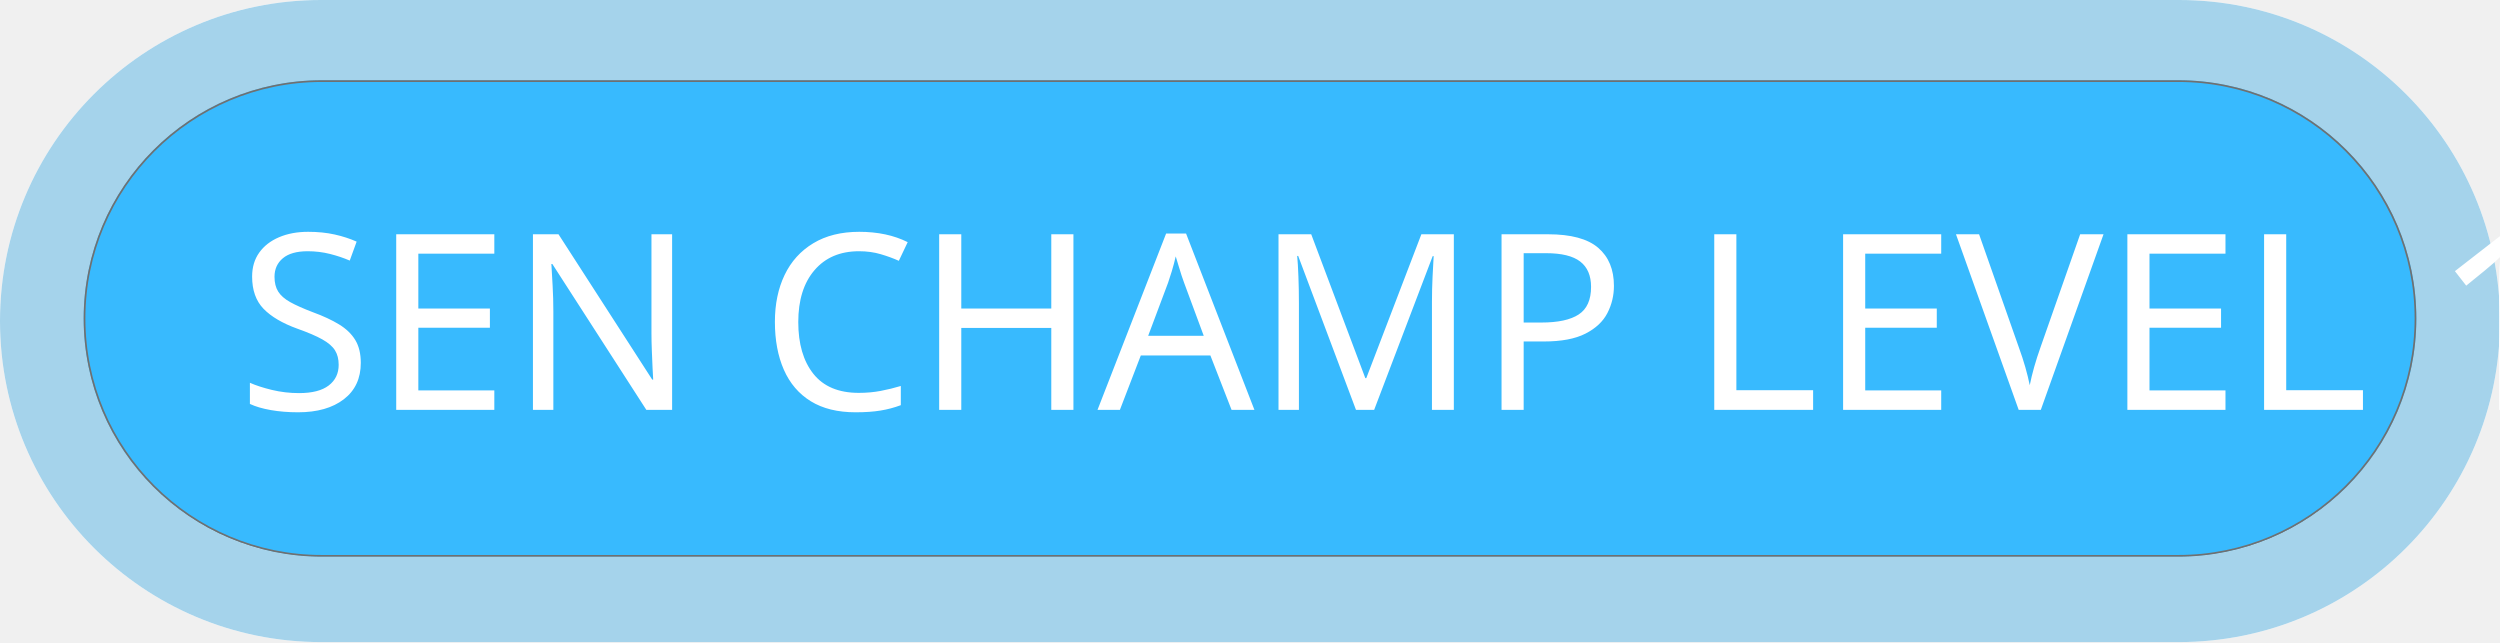
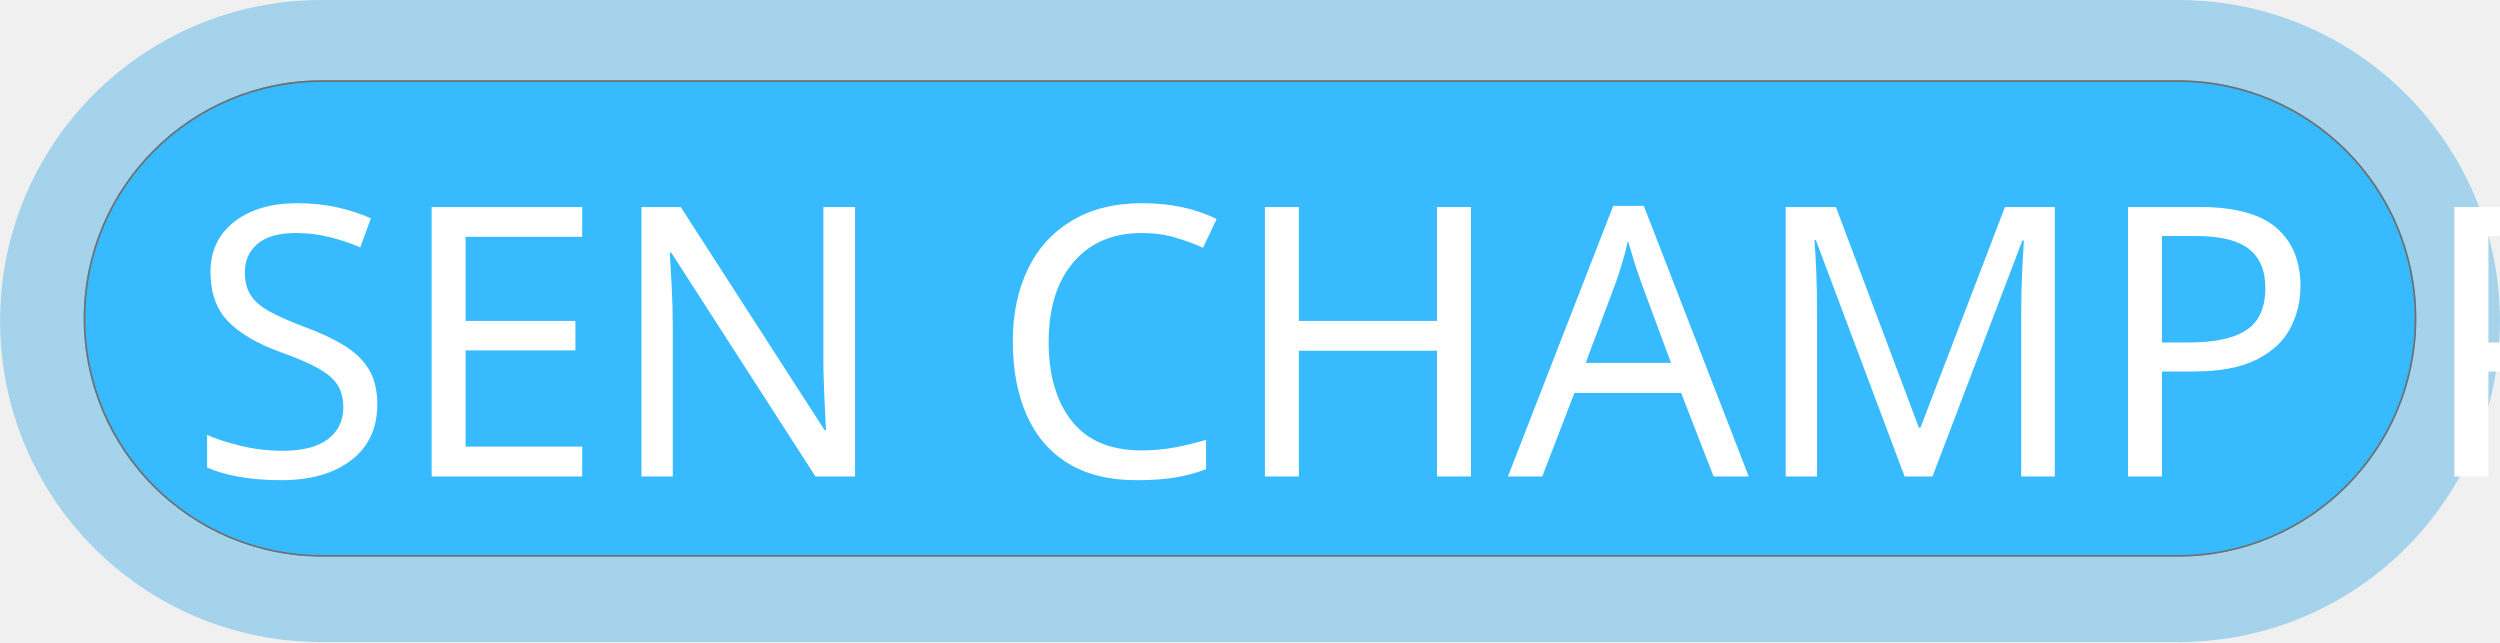
<svg xmlns="http://www.w3.org/2000/svg" width="1464" height="376" viewBox="0 0 1464 376">
  <g transform="translate(-1830 -495)">
    <g transform="translate(1668 -332)">
      <g transform="translate(0 564)">
        <g transform="translate(162 263)" fill="#fff" stroke="#a5d3eb" stroke-width="50">
          <rect width="1464" height="376" rx="188" stroke="none" />
          <rect x="25" y="25" width="1414" height="326" rx="163" fill="none" />
        </g>
        <g transform="translate(211 310)" fill="#38bafe" stroke="#707070" stroke-width="1">
          <rect width="1366" height="279" rx="139.5" stroke="none" />
          <rect x="0.5" y="0.5" width="1365" height="278" rx="139" fill="none" />
        </g>
-         <text transform="translate(301 503)" fill="#fff" font-size="144" font-family="Impact">
-           <tspan x="0" y="0">SEN CHAMP LEVEL 1-2 </tspan>
+         <text transform="translate(272 542)" fill="#fff" font-size="221" font-family="Impact">
+           <tspan x="0" y="0">SEN CHAMP PE</tspan>
        </text>
      </g>
    </g>
  </g>
</svg>
